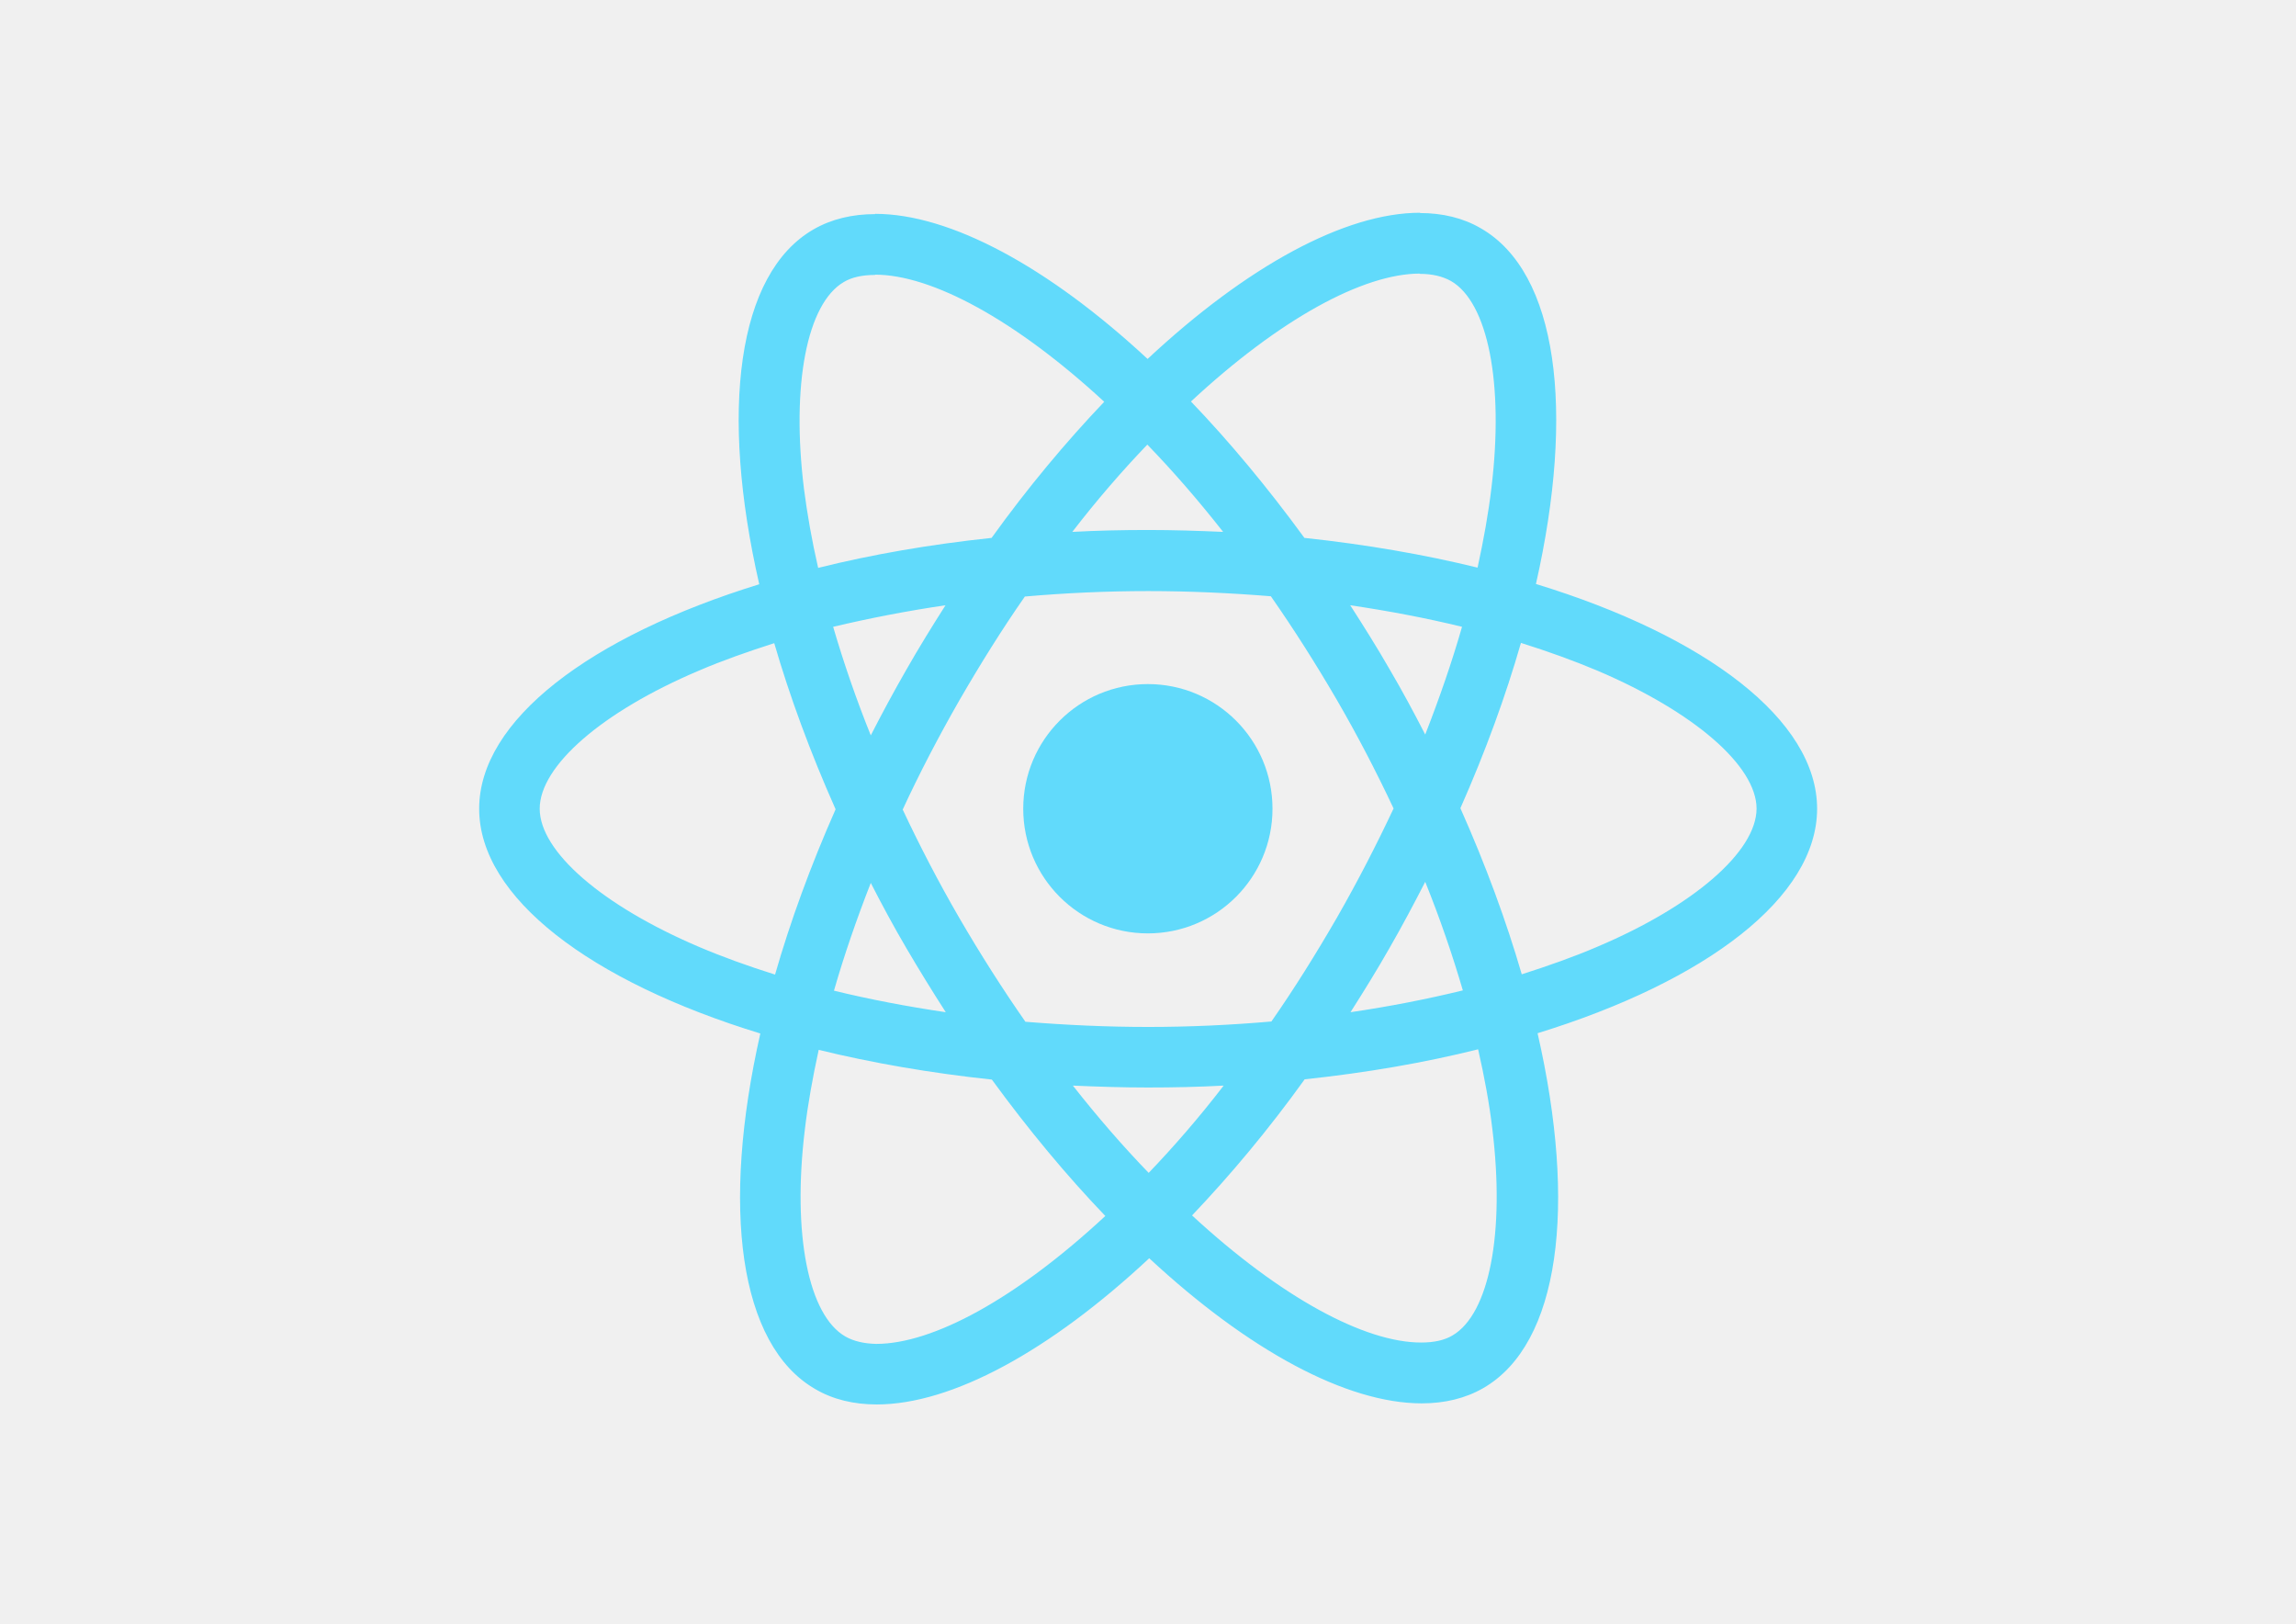
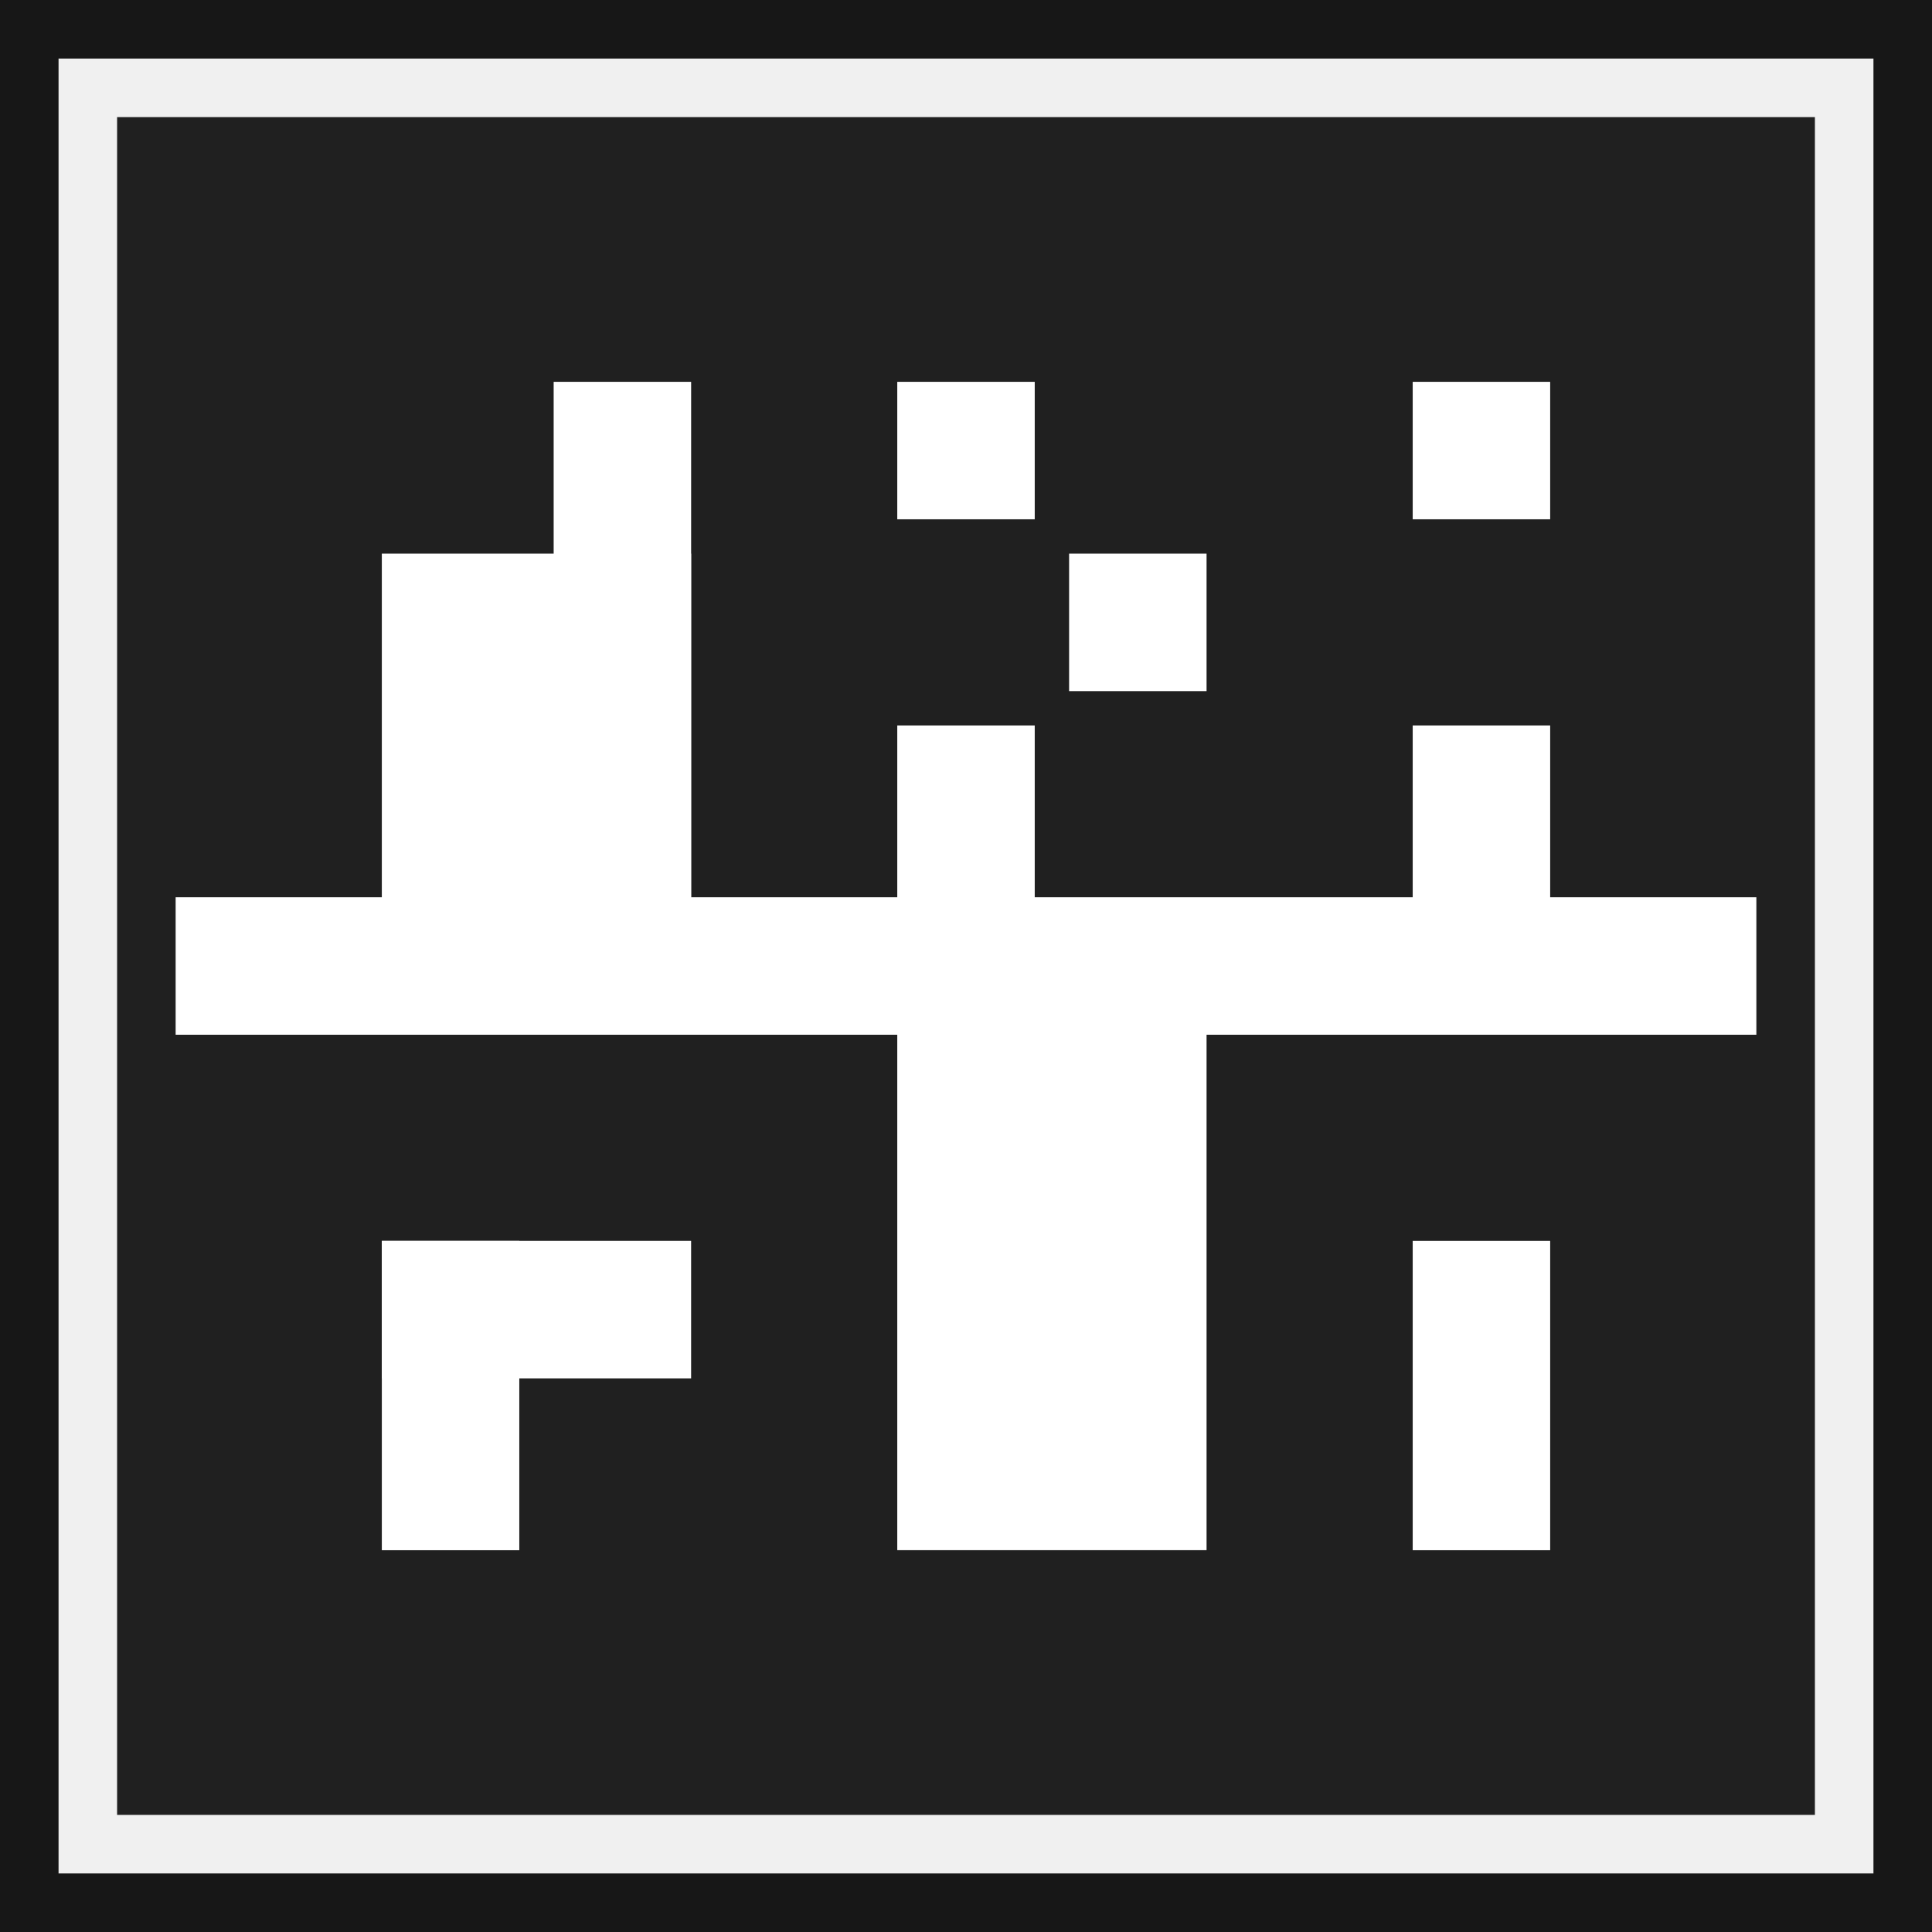
- <svg xmlns="http://www.w3.org/2000/svg" viewBox="0 0 841.9 595.3">
-   <g fill="#61DAFB">
-     <path d="M666.3 296.5c0-32.5-40.7-63.3-103.1-82.4 14.4-63.6 8-114.2-20.2-130.4-6.5-3.8-14.1-5.6-22.4-5.6v22.3c4.6 0 8.3.9 11.4 2.6 13.6 7.8 19.5 37.5 14.9 75.7-1.1 9.4-2.9 19.3-5.1 29.4-19.6-4.8-41-8.5-63.5-10.9-13.5-18.5-27.5-35.3-41.6-50 32.6-30.3 63.2-46.9 84-46.9V78c-27.5 0-63.5 19.6-99.9 53.6-36.4-33.8-72.4-53.2-99.9-53.2v22.3c20.7 0 51.4 16.5 84 46.6-14 14.7-28 31.4-41.3 49.9-22.6 2.4-44 6.1-63.6 11-2.3-10-4-19.7-5.2-29-4.7-38.2 1.1-67.9 14.6-75.8 3-1.8 6.9-2.6 11.5-2.6V78.5c-8.4 0-16 1.8-22.6 5.6-28.1 16.2-34.4 66.7-19.9 130.1-62.2 19.2-102.7 49.9-102.7 82.3 0 32.5 40.7 63.3 103.1 82.4-14.4 63.6-8 114.2 20.2 130.4 6.5 3.8 14.1 5.6 22.5 5.6 27.5 0 63.5-19.6 99.9-53.6 36.4 33.8 72.4 53.2 99.9 53.2 8.4 0 16-1.8 22.6-5.6 28.1-16.2 34.4-66.7 19.9-130.1 62-19.1 102.5-49.9 102.5-82.3zm-130.2-66.7c-3.7 12.9-8.3 26.2-13.5 39.5-4.1-8-8.4-16-13.1-24-4.6-8-9.5-15.8-14.4-23.4 14.2 2.1 27.9 4.7 41 7.9zm-45.8 106.5c-7.8 13.5-15.8 26.3-24.1 38.2-14.9 1.3-30 2-45.2 2-15.1 0-30.2-.7-45-1.9-8.3-11.9-16.4-24.6-24.2-38-7.6-13.1-14.5-26.4-20.8-39.8 6.2-13.4 13.2-26.8 20.7-39.9 7.8-13.5 15.8-26.3 24.1-38.2 14.9-1.3 30-2 45.2-2 15.1 0 30.2.7 45 1.9 8.3 11.9 16.4 24.6 24.2 38 7.6 13.1 14.5 26.4 20.8 39.8-6.3 13.4-13.2 26.8-20.7 39.9zm32.3-13c5.4 13.4 10 26.8 13.8 39.8-13.1 3.2-26.9 5.9-41.2 8 4.9-7.7 9.8-15.6 14.4-23.7 4.6-8 8.9-16.1 13-24.1zM421.2 430c-9.3-9.6-18.6-20.3-27.8-32 9 .4 18.2.7 27.5.7 9.4 0 18.7-.2 27.8-.7-9 11.7-18.3 22.4-27.5 32zm-74.4-58.9c-14.2-2.1-27.9-4.7-41-7.9 3.7-12.9 8.3-26.2 13.5-39.5 4.1 8 8.4 16 13.1 24 4.7 8 9.5 15.8 14.4 23.4zM420.7 163c9.3 9.6 18.6 20.3 27.8 32-9-.4-18.2-.7-27.5-.7-9.4 0-18.7.2-27.8.7 9-11.7 18.3-22.4 27.5-32zm-74 58.9c-4.9 7.7-9.8 15.6-14.4 23.7-4.6 8-8.9 16-13 24-5.4-13.4-10-26.8-13.8-39.8 13.1-3.1 26.9-5.8 41.2-7.9zm-90.5 125.2c-35.4-15.1-58.3-34.9-58.3-50.6 0-15.7 22.9-35.6 58.3-50.6 8.6-3.7 18-7 27.7-10.1 5.7 19.6 13.2 40 22.5 60.9-9.2 20.8-16.6 41.1-22.2 60.6-9.9-3.1-19.3-6.5-28-10.2zM310 490c-13.6-7.8-19.5-37.5-14.9-75.7 1.1-9.4 2.9-19.3 5.1-29.4 19.6 4.8 41 8.5 63.5 10.9 13.5 18.5 27.5 35.3 41.6 50-32.6 30.3-63.2 46.9-84 46.9-4.5-.1-8.3-1-11.3-2.7zm237.2-76.2c4.7 38.2-1.1 67.9-14.6 75.8-3 1.8-6.9 2.6-11.5 2.6-20.7 0-51.4-16.5-84-46.6 14-14.7 28-31.4 41.3-49.9 22.6-2.4 44-6.1 63.6-11 2.3 10.1 4.1 19.8 5.2 29.1zm38.5-66.7c-8.6 3.7-18 7-27.7 10.1-5.7-19.6-13.2-40-22.5-60.9 9.2-20.8 16.6-41.1 22.2-60.6 9.9 3.1 19.3 6.5 28.1 10.2 35.4 15.1 58.3 34.9 58.3 50.6-.1 15.7-23 35.6-58.4 50.6zM320.8 78.4z" />
-     <circle cx="420.9" cy="296.5" r="45.7" />
-     <path d="M520.5 78.1z" />
+ <svg xmlns="http://www.w3.org/2000/svg" width="33px" height="33px" viewBox="0 0 33 33" version="1.1">
+   <defs />
+   <g id="Page-1" stroke="none" stroke-width="1" fill="none" fill-rule="evenodd">
+     <g id="Mobile" transform="translate(-144, -15)">
+       <g id="Group" transform="translate(144, 15)">
+         <rect id="Rectangle-2" fill="#202020" x="2" y="2" width="29" height="29" />
+         <rect id="Rectangle-2" stroke="#171717" x="0.5" y="0.5" width="32" height="32" />
+         <g id="logo" transform="translate(3, 3)" fill="#FFFFFF">
+           <rect id="Rectangle" x="12.326" y="3.522" width="2.348" height="2.348" />
+           <rect id="Rectangle" x="15.261" y="6.457" width="2.348" height="2.348" />
+           <rect id="Rectangle" x="21.13" y="3.522" width="2.348" height="2.348" />
+           <rect id="Rectangle" x="21.13" y="9.391" width="2.348" height="4.109" />
+           <rect id="Rectangle" x="12.326" y="9.391" width="2.348" height="4.109" />
+           <rect id="Rectangle" x="12.326" y="13.5" width="5.283" height="9.978" />
+           <rect id="Rectangle-3" x="3.522" y="18.196" width="2.348" height="5.283" />
+           <rect id="Rectangle-3" x="6.457" y="3.522" width="2.348" height="8.804" />
+           <rect id="Rectangle-3" x="3.522" y="6.457" width="5.283" height="7.043" />
+           <rect id="Rectangle-3" x="21.13" y="18.196" width="2.348" height="5.283" />
+           <rect id="Rectangle-3" transform="translate(6.163043, 19.36957) rotate(-270) translate(-6.163043, -19.36957) " x="4.989" y="16.728" width="2.348" height="5.283" />
+           <rect id="Rectangle-3" transform="translate(13.5, 13.5) rotate(-270) translate(-13.5, -13.5) " x="12.326" y="3.55271368e-15" width="2.348" height="27" />
+         </g>
+       </g>
+     </g>
  </g>
</svg>
